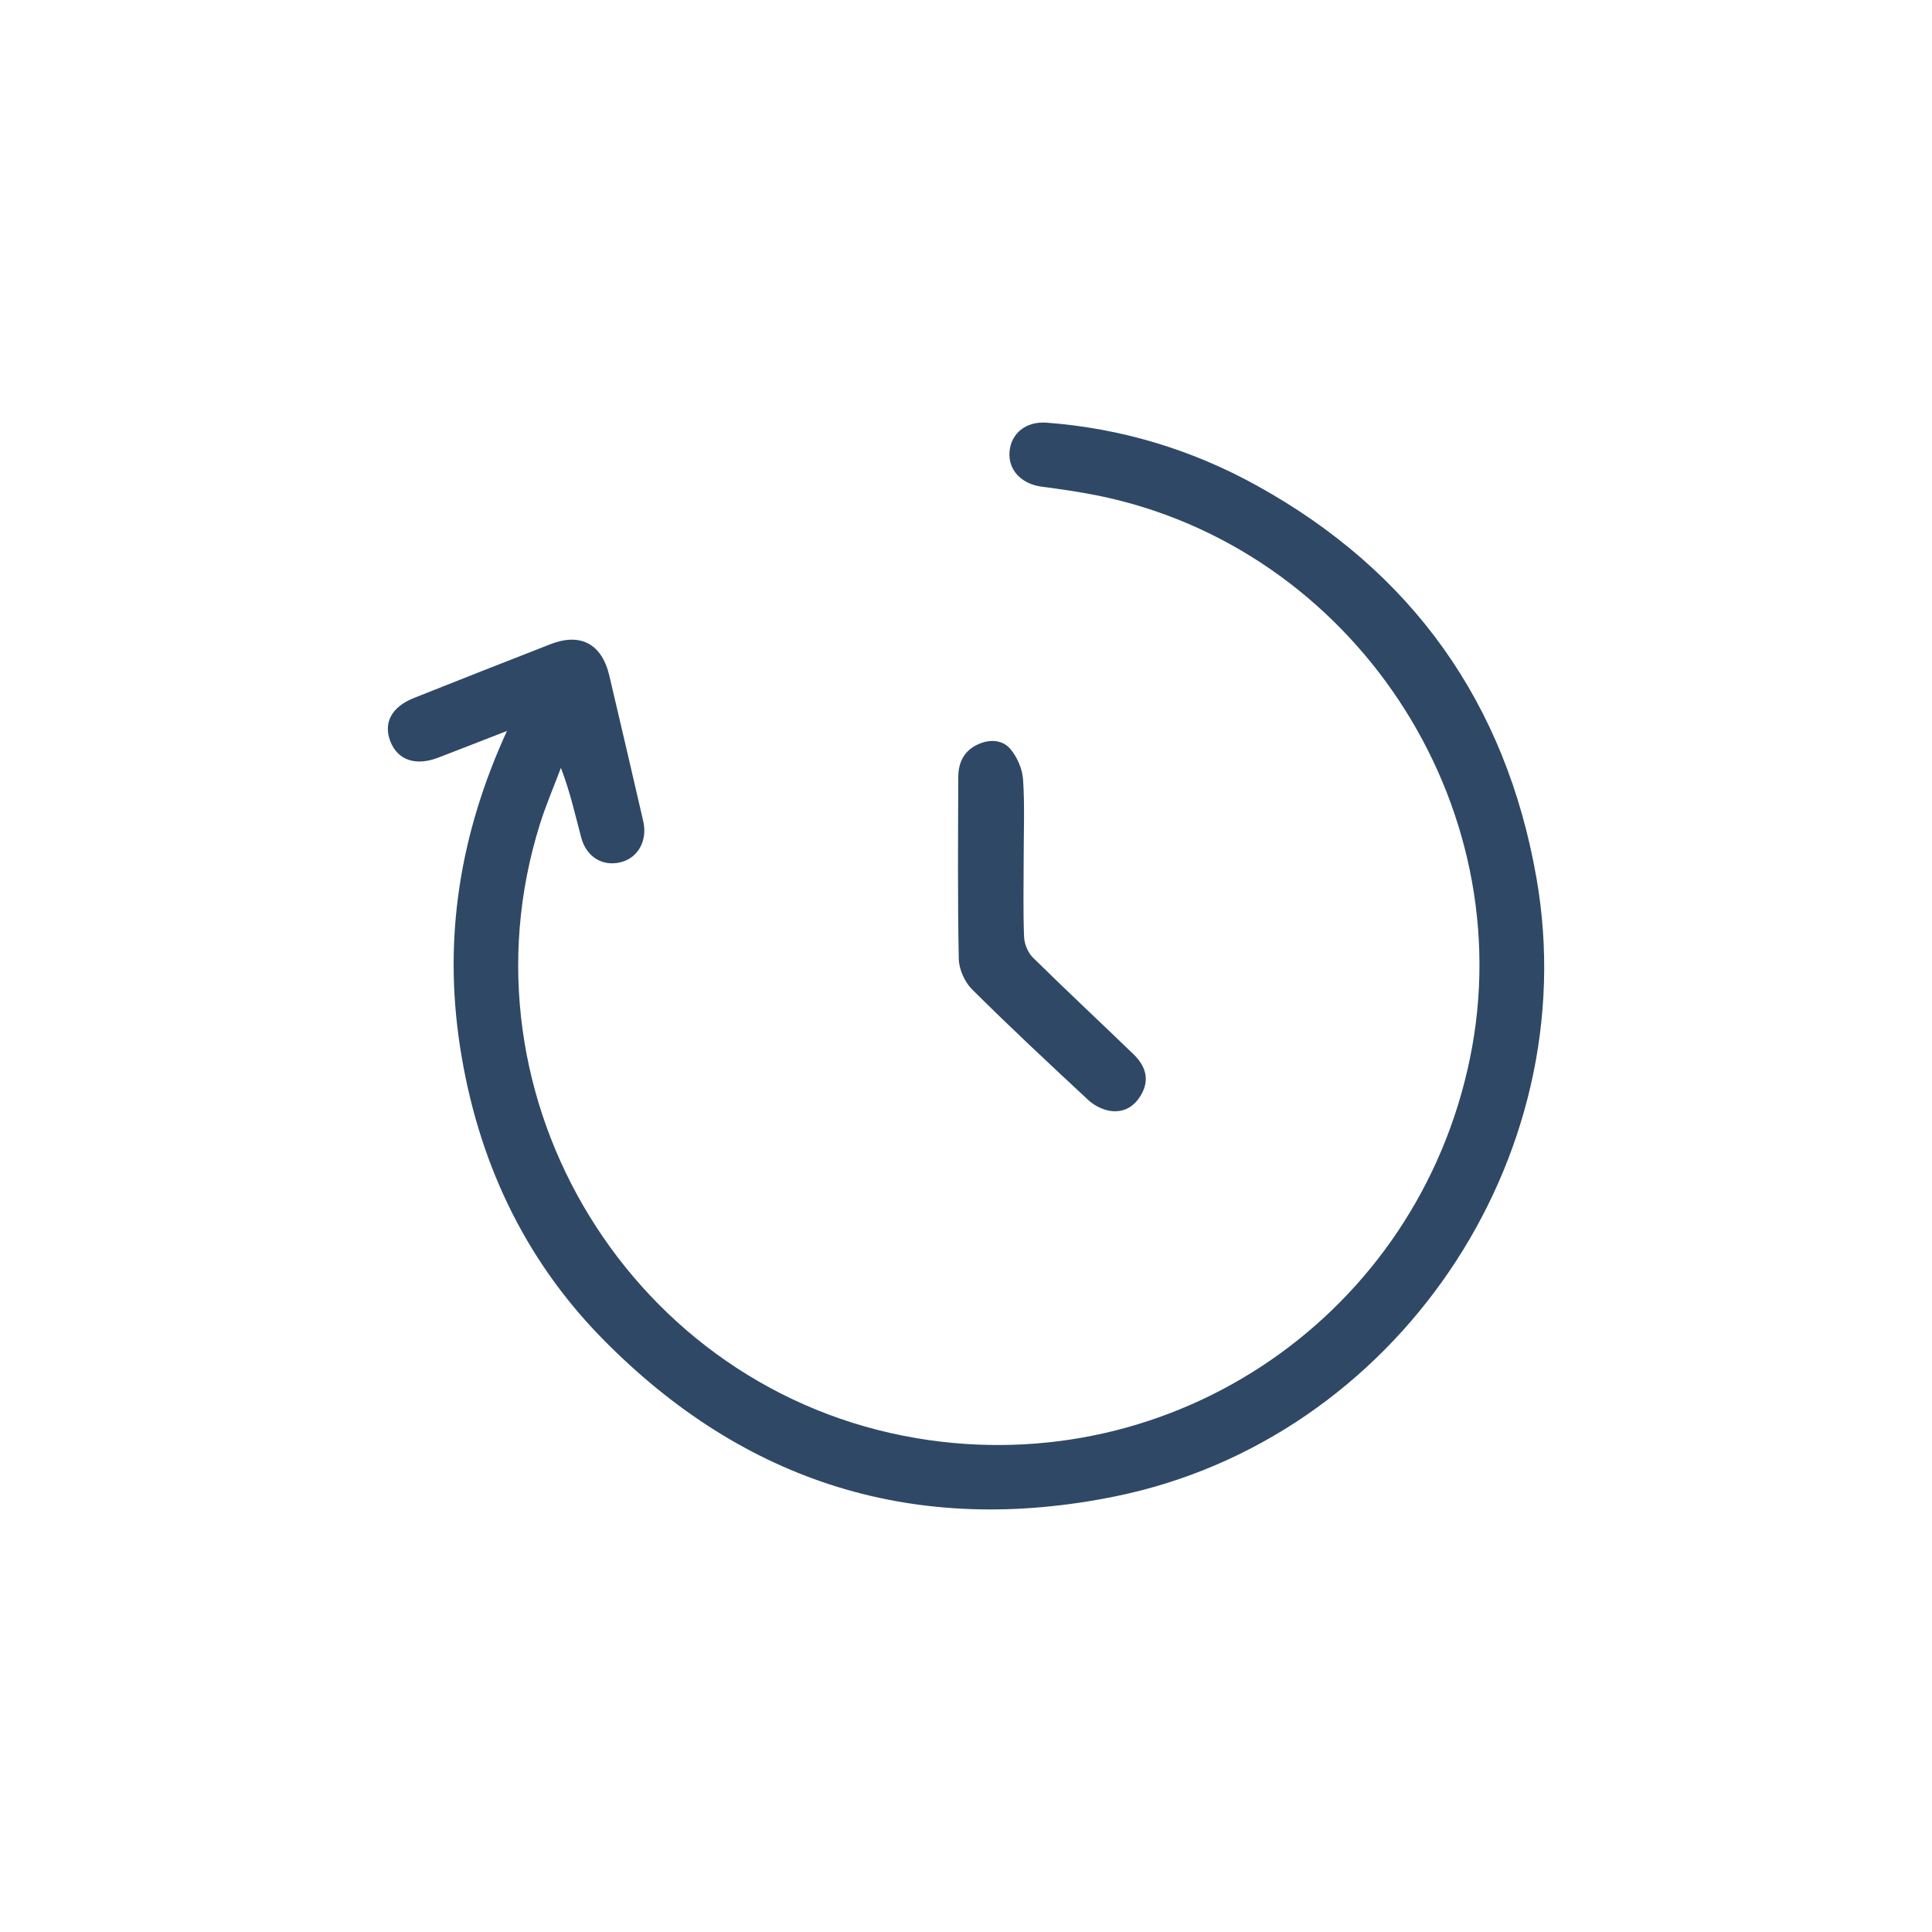
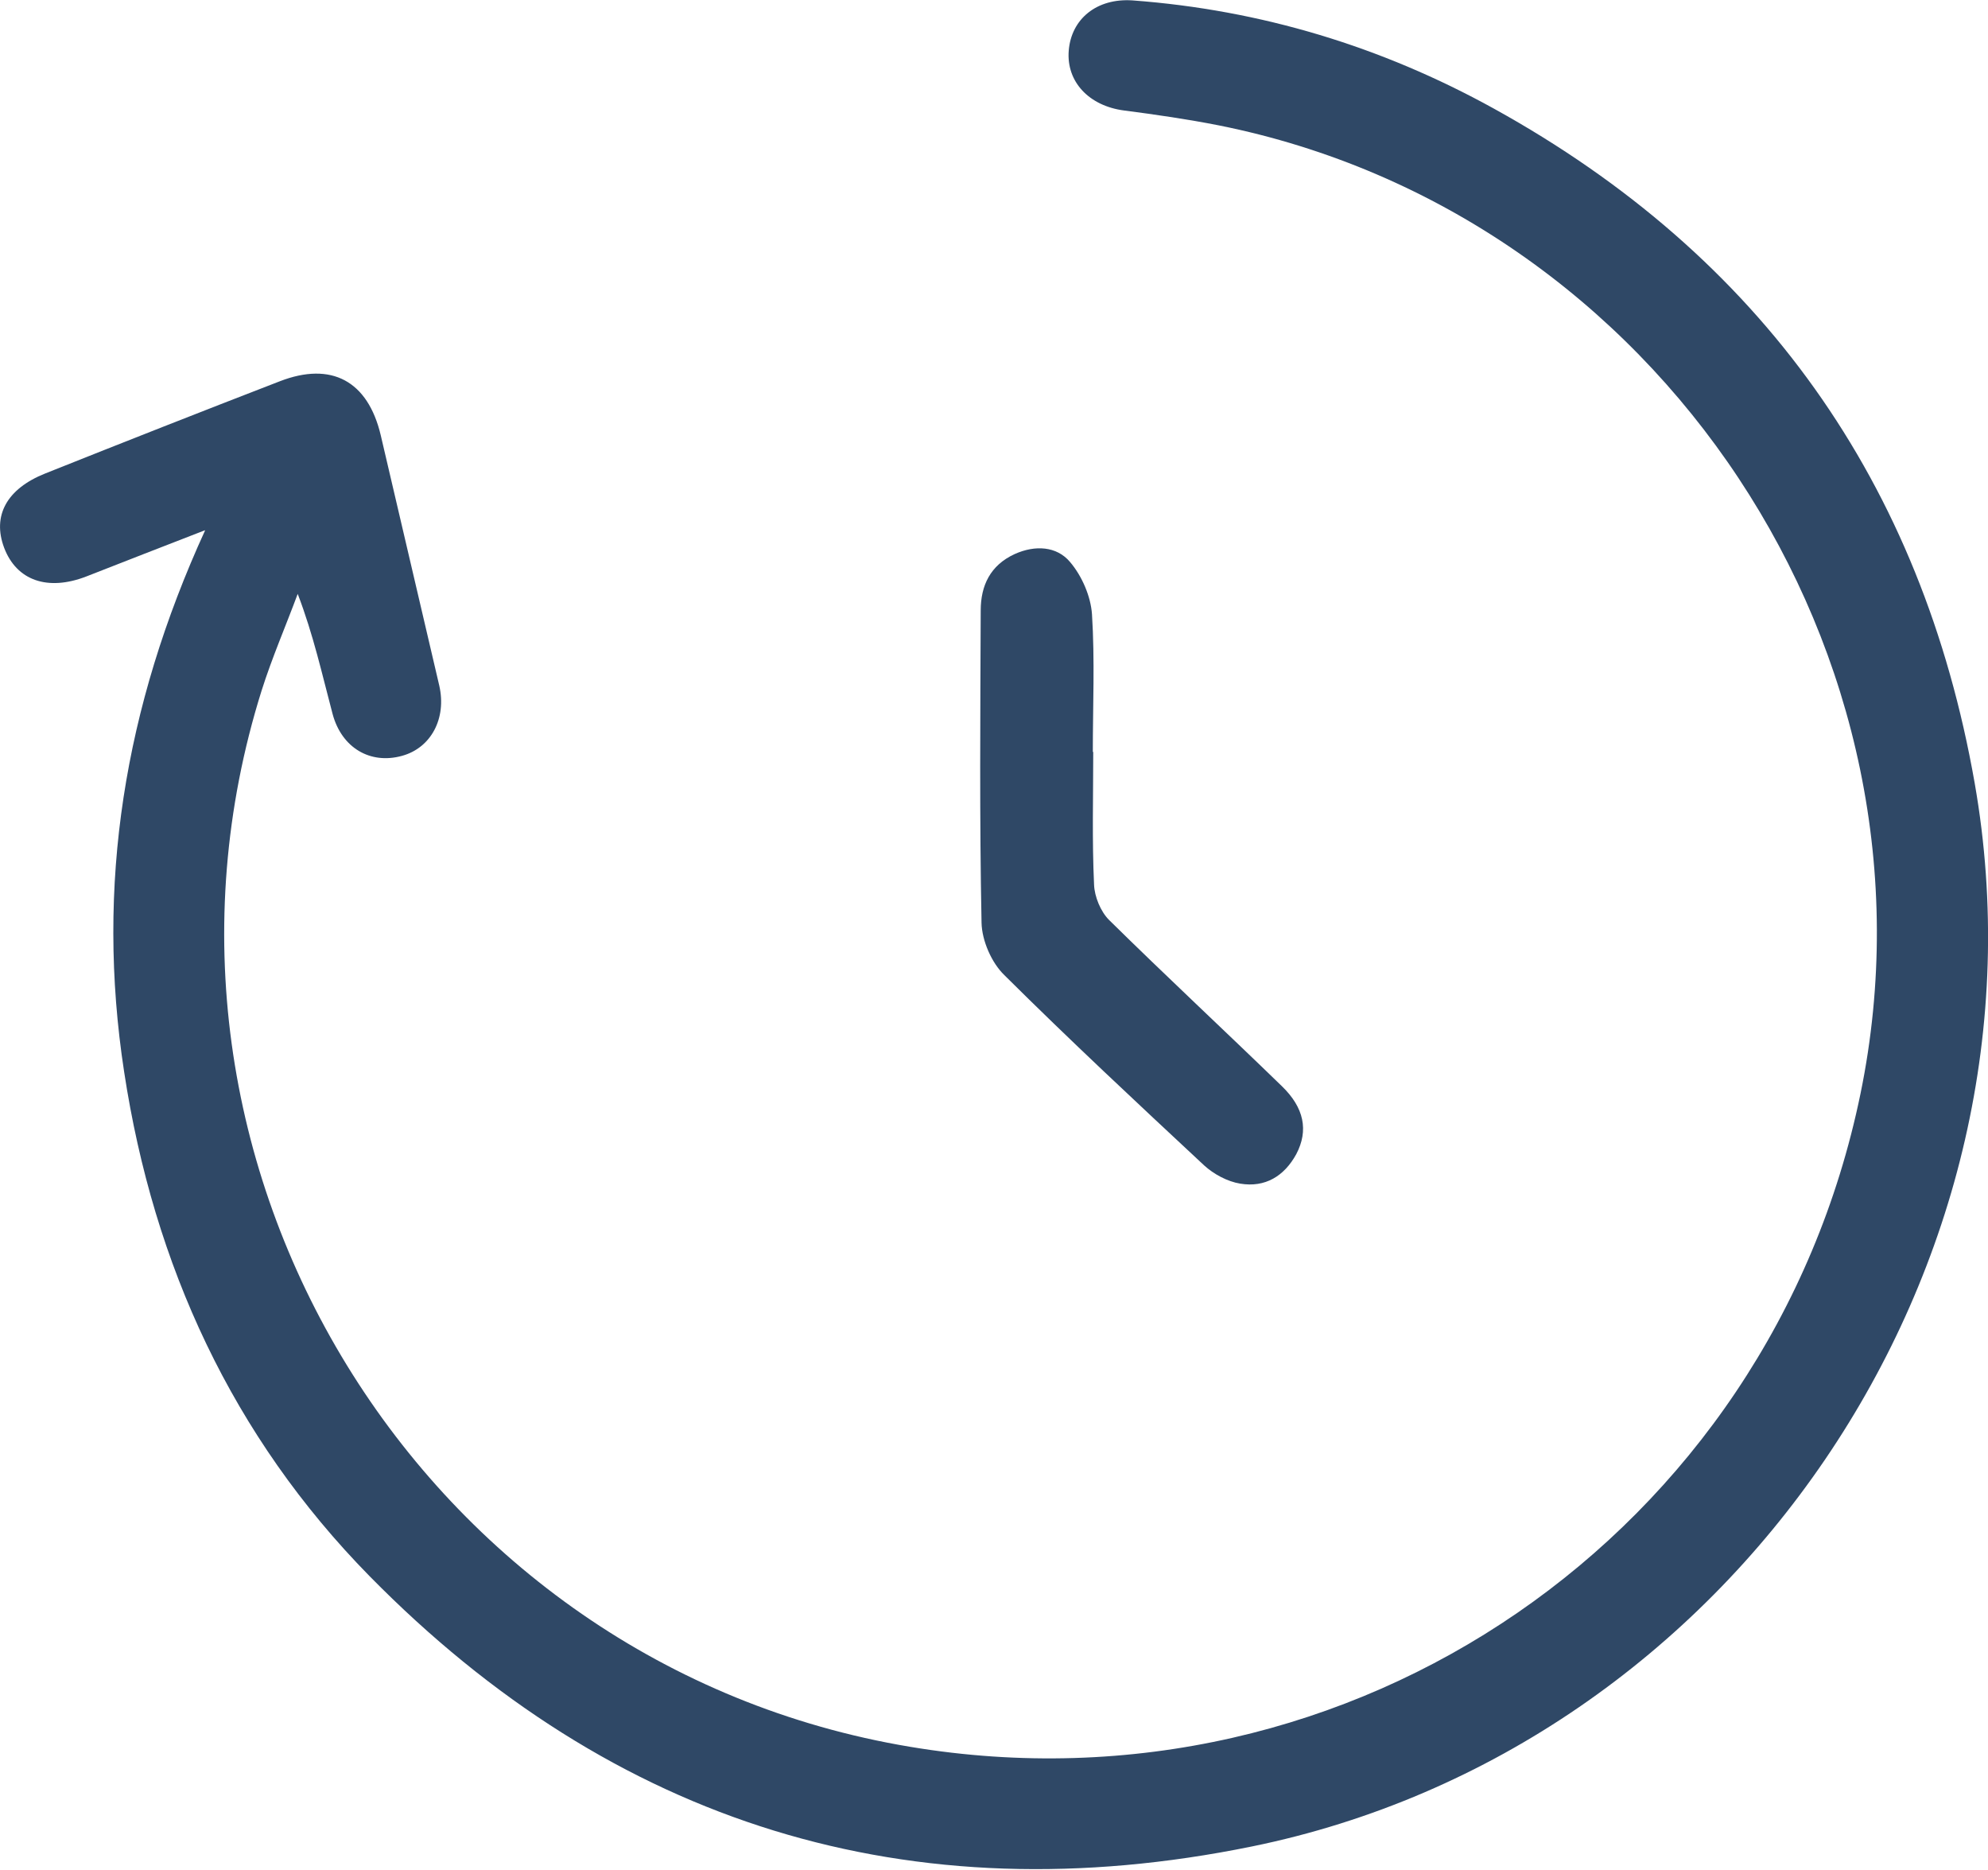
- <svg xmlns="http://www.w3.org/2000/svg" id="Layer_1" viewBox="0 0 800 800">
+ <svg xmlns="http://www.w3.org/2000/svg" id="Layer_1" width="478.8" height="450.1" viewBox="0 0 478.8 450.1">
  <defs>
    <style>
      .cls-1 {
        fill: #2f4866;
      }
    </style>
  </defs>
-   <path class="cls-1" d="M209.9,302.68c-10.41,4.04-19.46,7.6-28.54,11.08-9.33,3.57-16.78.95-19.76-6.86-2.93-7.69.6-14.24,9.86-17.91,18.81-7.47,37.63-14.91,56.49-22.25,12.44-4.84,21.23-.15,24.34,12.97,4.75,20.09,9.42,40.21,14.06,60.33,1.82,7.92-2.02,14.98-8.99,16.9-7.57,2.08-14.51-1.92-16.69-10.12-2.51-9.43-4.61-18.97-8.41-28.87-2.91,7.75-6.2,15.38-8.68,23.27-35.72,113.84,38.52,234.67,156.2,254.34,106.51,17.81,207.09-51.31,228.89-157.28,21.73-105.65-48.59-211.86-154.45-233.15-7.57-1.52-15.23-2.6-22.89-3.61-8.41-1.11-13.91-6.91-13.31-14.45.6-7.56,6.74-12.7,15.38-12.05,30.85,2.33,59.91,11.07,86.93,25.99,64.51,35.64,103.23,90.21,115.88,162.51,20.38,116.49-58.49,232.4-174.14,256.04-82.35,16.83-153.68-5.27-212.49-65.1-33.01-33.58-52.03-74.78-59.14-121.36-6.85-44.86-.07-87.76,19.47-130.41Z" />
-   <path class="cls-1" d="M423.88,355.99c0,10.66-.26,21.33.17,31.98.12,2.93,1.58,6.49,3.65,8.53,13.69,13.5,27.77,26.62,41.6,39.98,5.43,5.24,6.52,10.73,3.48,16.38-2.85,5.3-7.5,8.13-13.45,7.07-3.08-.55-6.38-2.28-8.69-4.43-16.23-15.08-32.44-30.21-48.14-45.84-3.06-3.05-5.41-8.31-5.49-12.61-.51-25.07-.29-50.17-.21-75.25.02-6.05,2.34-10.94,8.22-13.61,4.9-2.22,10.1-1.87,13.33,1.93,2.85,3.35,4.99,8.27,5.28,12.64.73,11.03.24,22.14.25,33.22Z" />
+   <path class="cls-1" d="M49.3,127.7c-10.4,4-19.5,7.6-28.5,11.1-9.3,3.6-16.8,1-19.8-6.9-2.9-7.7.6-14.2,9.9-17.9,18.8-7.5,37.6-14.9,56.5-22.2,12.4-4.8,21.2-.1,24.3,13,4.7,20.1,9.4,40.2,14.1,60.3,1.8,7.9-2,15-9,16.9-7.6,2.1-14.5-1.9-16.7-10.1-2.5-9.4-4.6-19-8.4-28.9-2.9,7.8-6.2,15.4-8.7,23.3-35.7,113.8,38.5,234.7,156.2,254.3,106.5,17.8,207.1-51.3,228.9-157.3,21.7-105.6-48.6-211.9-154.5-233.1-7.6-1.5-15.2-2.6-22.9-3.6-8.4-1.1-13.9-6.9-13.3-14.4.6-7.6,6.7-12.7,15.4-12.1,30.9,2.3,59.9,11.1,86.9,26,64.5,35.6,103.2,90.2,115.9,162.5,20.4,116.5-58.5,232.4-174.1,256-82.4,16.8-153.7-5.3-212.5-65.1-33-33.6-52-74.8-59.1-121.4-6.9-44.9,0-87.8,19.5-130.4h0Z" />
+   <path class="cls-1" d="M263.3,181c0,10.7-.3,21.3.2,32,.1,2.9,1.6,6.5,3.6,8.5,13.7,13.5,27.8,26.6,41.6,40,5.4,5.2,6.5,10.7,3.5,16.4-2.9,5.3-7.5,8.1-13.5,7.1-3.1-.5-6.4-2.3-8.7-4.4-16.2-15.1-32.4-30.2-48.1-45.8-3.1-3-5.4-8.3-5.5-12.6-.5-25.1-.3-50.2-.2-75.2,0-6,2.3-10.9,8.2-13.6,4.9-2.2,10.1-1.9,13.3,1.9,2.9,3.4,5,8.3,5.3,12.6.7,11,.2,22.1.2,33.2h0Z" />
</svg>
